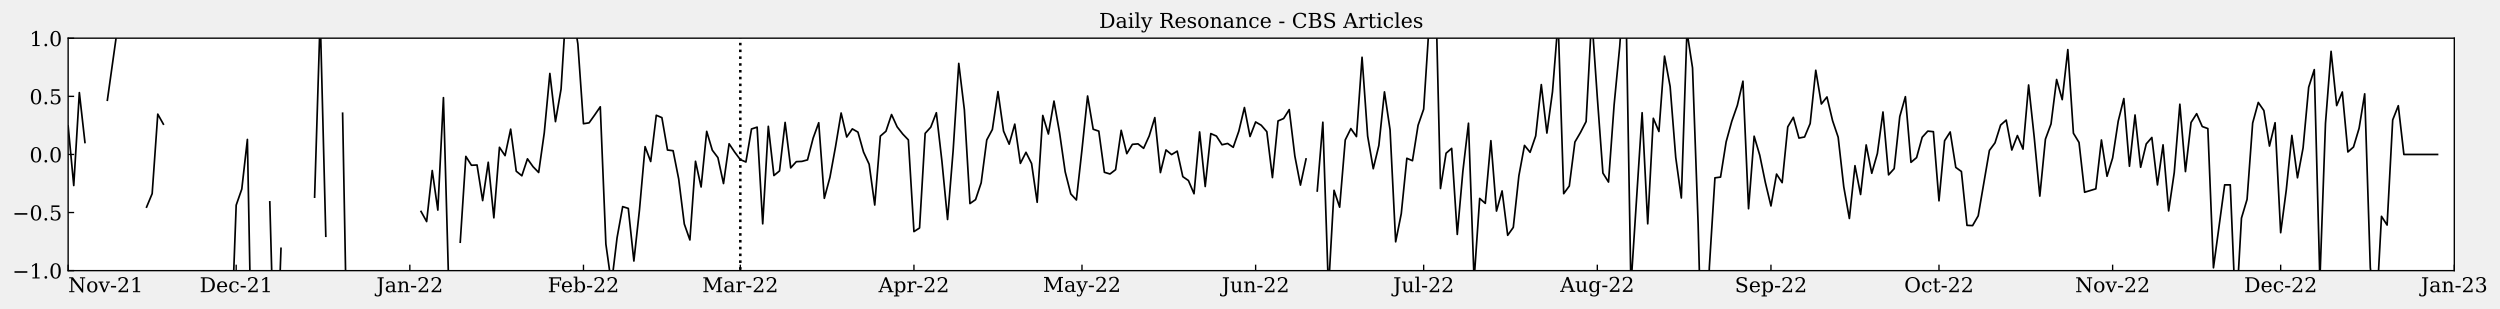
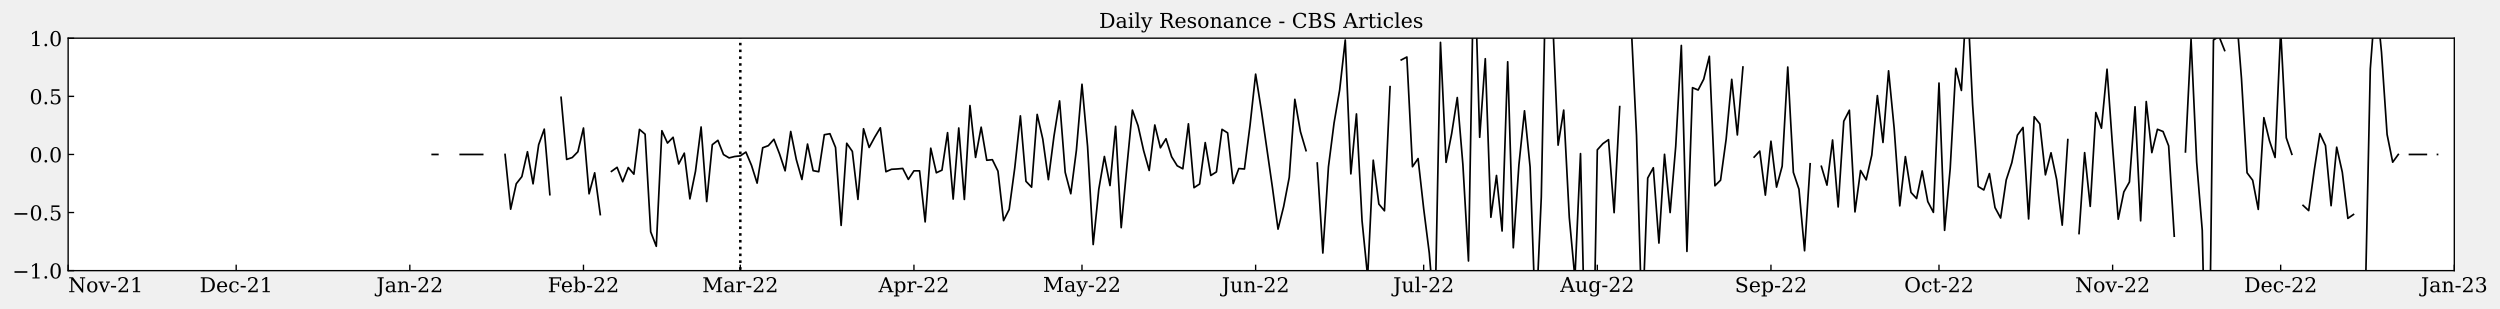
<svg xmlns="http://www.w3.org/2000/svg" xmlns:xlink="http://www.w3.org/1999/xlink" width="1461.55pt" height="180.532pt" viewBox="0 0 1461.55 180.532" version="1.1">
  <defs>
    <style type="text/css">*{stroke-linejoin: round; stroke-linecap: butt}</style>
  </defs>
  <g id="figure_1">
    <g id="patch_1">
      <path d="M 0 180.532  L 1461.55 180.532  L 1461.55 0  L 0 0  L 0 180.532  z " style="fill: none" />
    </g>
    <g id="axes_1">
      <g id="patch_2">
        <path d="M 39.839 158.218  L 1434.839 158.218  L 1434.839 22.318  L 39.839 22.318  z " style="fill: #ffffff" />
      </g>
      <g id="matplotlib.axis_1">
        <g id="xtick_1">
          <g id="line2d_1">
            <defs>
-               <path id="m655a1b068d" d="M 0 0  L 0 -3.5  " style="stroke: #000000; stroke-width: 0.8" />
+               <path id="m2e8cae5fed" d="M 0 0  L 0 -3.5  " style="stroke: #000000; stroke-width: 0.8" />
            </defs>
            <g>
-               <use xlink:href="#m655a1b068d" x="39.839" y="158.218" style="stroke: #000000; stroke-width: 0.8" />
+               <use xlink:href="#m2e8cae5fed" x="39.839" y="158.218" style="stroke: #000000; stroke-width: 0.8" />
            </g>
          </g>
          <g id="text_1">
            <g transform="translate(39.83937 170.8363)scale(0.12 -0.12)">
              <defs>
                <path id="DejaVuSerif-4e" d="M 313 0  L 313 331  L 941 331  L 941 4331  L 313 4331  L 313 4666  L 1509 4666  L 4306 984  L 4306 4331  L 3681 4331  L 3681 4666  L 5319 4666  L 5319 4331  L 4691 4331  L 4691 -91  L 4313 -91  L 1325 3841  L 1325 331  L 1953 331  L 1953 0  L 313 0  z " transform="scale(0.015625)" />
                <path id="DejaVuSerif-6f" d="M 1925 219  Q 2388 219 2623 584  Q 2859 950 2859 1663  Q 2859 2375 2623 2739  Q 2388 3103 1925 3103  Q 1463 3103 1227 2739  Q 991 2375 991 1663  Q 991 950 1228 584  Q 1466 219 1925 219  z M 1925 -91  Q 1200 -91 759 389  Q 319 869 319 1663  Q 319 2456 758 2934  Q 1197 3413 1925 3413  Q 2653 3413 3092 2934  Q 3531 2456 3531 1663  Q 3531 869 3092 389  Q 2653 -91 1925 -91  z " transform="scale(0.015625)" />
                <path id="DejaVuSerif-76" d="M 1581 0  L 359 2988  L -19 2988  L -19 3322  L 1509 3322  L 1509 2988  L 978 2988  L 1913 703  L 2847 2988  L 2350 2988  L 2350 3322  L 3597 3322  L 3597 2988  L 3225 2988  L 2003 0  L 1581 0  z " transform="scale(0.015625)" />
                <path id="DejaVuSerif-2d" d="M 281 1959  L 1881 1959  L 1881 1472  L 281 1472  L 281 1959  z " transform="scale(0.015625)" />
                <path id="DejaVuSerif-32" d="M 819 3553  L 469 3553  L 469 4384  Q 803 4563 1142 4656  Q 1481 4750 1806 4750  Q 2534 4750 2956 4397  Q 3378 4044 3378 3438  Q 3378 2753 2422 1800  Q 2347 1728 2309 1691  L 1131 513  L 3078 513  L 3078 1088  L 3444 1088  L 3444 0  L 434 0  L 434 341  L 1850 1753  Q 2319 2222 2519 2614  Q 2719 3006 2719 3438  Q 2719 3909 2473 4175  Q 2228 4441 1797 4441  Q 1350 4441 1106 4219  Q 863 3997 819 3553  z " transform="scale(0.015625)" />
                <path id="DejaVuSerif-31" d="M 909 0  L 909 331  L 1722 331  L 1722 4213  L 781 3603  L 781 4013  L 1919 4750  L 2350 4750  L 2350 331  L 3163 331  L 3163 0  L 909 0  z " transform="scale(0.015625)" />
              </defs>
              <use xlink:href="#DejaVuSerif-4e" />
              <use xlink:href="#DejaVuSerif-6f" x="87.5" />
              <use xlink:href="#DejaVuSerif-76" x="147.705" />
              <use xlink:href="#DejaVuSerif-2d" x="204.199" />
              <use xlink:href="#DejaVuSerif-32" x="237.988" />
              <use xlink:href="#DejaVuSerif-31" x="301.611" />
            </g>
          </g>
        </g>
        <g id="xtick_2">
          <g id="line2d_2">
            <g>
-               <use xlink:href="#m655a1b068d" x="138.079" y="158.218" style="stroke: #000000; stroke-width: 0.8" />
+               <use xlink:href="#m2e8cae5fed" x="138.079" y="158.218" style="stroke: #000000; stroke-width: 0.8" />
            </g>
          </g>
          <g id="text_2">
            <g transform="translate(116.6944 170.8363)scale(0.12 -0.12)">
              <defs>
                <path id="DejaVuSerif-44" d="M 1581 331  L 2163 331  Q 3072 331 3558 850  Q 4044 1369 4044 2338  Q 4044 3306 3559 3818  Q 3075 4331 2163 4331  L 1581 4331  L 1581 331  z M 353 0  L 353 331  L 947 331  L 947 4331  L 353 4331  L 353 4666  L 2209 4666  Q 3416 4666 4089 4050  Q 4763 3434 4763 2338  Q 4763 1238 4088 619  Q 3413 0 2209 0  L 353 0  z " transform="scale(0.015625)" />
                <path id="DejaVuSerif-65" d="M 3469 1600  L 991 1600  L 991 1575  Q 991 903 1244 561  Q 1497 219 1991 219  Q 2369 219 2611 417  Q 2853 616 2950 1006  L 3413 1006  Q 3275 459 2904 184  Q 2534 -91 1931 -91  Q 1203 -91 761 389  Q 319 869 319 1663  Q 319 2450 753 2931  Q 1188 3413 1894 3413  Q 2647 3413 3050 2948  Q 3453 2484 3469 1600  z M 2791 1931  Q 2772 2513 2545 2808  Q 2319 3103 1894 3103  Q 1497 3103 1269 2806  Q 1041 2509 991 1931  L 2791 1931  z " transform="scale(0.015625)" />
                <path id="DejaVuSerif-63" d="M 3291 997  Q 3169 466 2822 187  Q 2475 -91 1925 -91  Q 1200 -91 759 389  Q 319 869 319 1663  Q 319 2459 759 2936  Q 1200 3413 1925 3413  Q 2241 3413 2553 3339  Q 2866 3266 3181 3116  L 3181 2266  L 2847 2266  Q 2781 2703 2561 2903  Q 2341 3103 1931 3103  Q 1466 3103 1228 2742  Q 991 2381 991 1663  Q 991 944 1227 581  Q 1463 219 1931 219  Q 2303 219 2525 412  Q 2747 606 2828 997  L 3291 997  z " transform="scale(0.015625)" />
              </defs>
              <use xlink:href="#DejaVuSerif-44" />
              <use xlink:href="#DejaVuSerif-65" x="80.176" />
              <use xlink:href="#DejaVuSerif-63" x="139.355" />
              <use xlink:href="#DejaVuSerif-2d" x="195.361" />
              <use xlink:href="#DejaVuSerif-32" x="229.15" />
              <use xlink:href="#DejaVuSerif-31" x="292.773" />
            </g>
          </g>
        </g>
        <g id="xtick_3">
          <g id="line2d_3">
            <g>
-               <use xlink:href="#m655a1b068d" x="239.593" y="158.218" style="stroke: #000000; stroke-width: 0.8" />
+               <use xlink:href="#m2e8cae5fed" x="239.593" y="158.218" style="stroke: #000000; stroke-width: 0.8" />
            </g>
          </g>
          <g id="text_3">
            <g transform="translate(220.0826 170.8363)scale(0.12 -0.12)">
              <defs>
                <path id="DejaVuSerif-4a" d="M -538 -1119  L -538 -384  L -181 -384  Q -172 -694 -34 -845  Q 103 -997 378 -997  Q 750 -997 897 -762  Q 1044 -528 1044 153  L 1044 4331  L 319 4331  L 319 4666  L 2272 4666  L 2272 4331  L 1678 4331  L 1678 128  Q 1678 -644 1368 -987  Q 1059 -1331 372 -1331  Q 150 -1331 -79 -1278  Q -309 -1225 -538 -1119  z " transform="scale(0.015625)" />
                <path id="DejaVuSerif-61" d="M 2547 1044  L 2547 1747  L 1806 1747  Q 1378 1747 1168 1562  Q 959 1378 959 997  Q 959 650 1171 447  Q 1384 244 1747 244  Q 2106 244 2326 466  Q 2547 688 2547 1044  z M 3122 2075  L 3122 331  L 3634 331  L 3634 0  L 2547 0  L 2547 359  Q 2356 128 2106 18  Q 1856 -91 1522 -91  Q 969 -91 644 203  Q 319 497 319 997  Q 319 1513 691 1797  Q 1063 2081 1741 2081  L 2547 2081  L 2547 2309  Q 2547 2688 2317 2895  Q 2088 3103 1672 3103  Q 1328 3103 1125 2947  Q 922 2791 872 2484  L 575 2484  L 575 3156  Q 875 3284 1158 3348  Q 1441 3413 1709 3413  Q 2400 3413 2761 3070  Q 3122 2728 3122 2075  z " transform="scale(0.015625)" />
                <path id="DejaVuSerif-6e" d="M 263 0  L 263 331  L 781 331  L 781 2988  L 231 2988  L 231 3322  L 1356 3322  L 1356 2731  Q 1516 3069 1770 3241  Q 2025 3413 2363 3413  Q 2913 3413 3172 3097  Q 3431 2781 3431 2113  L 3431 331  L 3944 331  L 3944 0  L 2356 0  L 2356 331  L 2853 331  L 2853 1931  Q 2853 2541 2703 2767  Q 2553 2994 2175 2994  Q 1775 2994 1565 2701  Q 1356 2409 1356 1850  L 1356 331  L 1856 331  L 1856 0  L 263 0  z " transform="scale(0.015625)" />
              </defs>
              <use xlink:href="#DejaVuSerif-4a" />
              <use xlink:href="#DejaVuSerif-61" x="40.088" />
              <use xlink:href="#DejaVuSerif-6e" x="99.707" />
              <use xlink:href="#DejaVuSerif-2d" x="164.111" />
              <use xlink:href="#DejaVuSerif-32" x="197.9" />
              <use xlink:href="#DejaVuSerif-32" x="261.523" />
            </g>
          </g>
        </g>
        <g id="xtick_4">
          <g id="line2d_4">
            <g>
-               <use xlink:href="#m655a1b068d" x="341.107" y="158.218" style="stroke: #000000; stroke-width: 0.8" />
+               <use xlink:href="#m2e8cae5fed" x="341.107" y="158.218" style="stroke: #000000; stroke-width: 0.8" />
            </g>
          </g>
          <g id="text_4">
            <g transform="translate(320.2185 170.8363)scale(0.12 -0.12)">
              <defs>
                <path id="DejaVuSerif-46" d="M 353 0  L 353 331  L 947 331  L 947 4331  L 353 4331  L 353 4666  L 4172 4666  L 4172 3628  L 3788 3628  L 3788 4281  L 1581 4281  L 1581 2719  L 3175 2719  L 3175 3303  L 3559 3303  L 3559 1753  L 3175 1753  L 3175 2338  L 1581 2338  L 1581 331  L 2328 331  L 2328 0  L 353 0  z " transform="scale(0.015625)" />
                <path id="DejaVuSerif-62" d="M 738 331  L 738 4531  L 184 4531  L 184 4863  L 1313 4863  L 1313 2803  Q 1481 3116 1742 3264  Q 2003 3413 2388 3413  Q 3000 3413 3387 2928  Q 3775 2444 3775 1663  Q 3775 881 3387 395  Q 3000 -91 2388 -91  Q 2003 -91 1742 57  Q 1481 206 1313 519  L 1313 0  L 184 0  L 184 331  L 738 331  z M 1313 1497  Q 1313 897 1542 583  Q 1772 269 2209 269  Q 2650 269 2876 622  Q 3103 975 3103 1663  Q 3103 2353 2876 2703  Q 2650 3053 2209 3053  Q 1772 3053 1542 2737  Q 1313 2422 1313 1825  L 1313 1497  z " transform="scale(0.015625)" />
              </defs>
              <use xlink:href="#DejaVuSerif-46" />
              <use xlink:href="#DejaVuSerif-65" x="63.885" />
              <use xlink:href="#DejaVuSerif-62" x="123.064" />
              <use xlink:href="#DejaVuSerif-2d" x="187.078" />
              <use xlink:href="#DejaVuSerif-32" x="220.867" />
              <use xlink:href="#DejaVuSerif-32" x="284.49" />
            </g>
          </g>
        </g>
        <g id="xtick_5">
          <g id="line2d_5">
            <g>
-               <use xlink:href="#m655a1b068d" x="432.797" y="158.218" style="stroke: #000000; stroke-width: 0.8" />
+               <use xlink:href="#m2e8cae5fed" x="432.797" y="158.218" style="stroke: #000000; stroke-width: 0.8" />
            </g>
          </g>
          <g id="text_5">
            <g transform="translate(410.5456 170.8363)scale(0.12 -0.12)">
              <defs>
                <path id="DejaVuSerif-4d" d="M 353 0  L 353 331  L 947 331  L 947 4331  L 319 4331  L 319 4666  L 1678 4666  L 3316 1344  L 4953 4666  L 6228 4666  L 6228 4331  L 5606 4331  L 5606 331  L 6203 331  L 6203 0  L 4378 0  L 4378 331  L 4972 331  L 4972 3938  L 3372 684  L 2931 684  L 1331 3938  L 1331 331  L 1925 331  L 1925 0  L 353 0  z " transform="scale(0.015625)" />
                <path id="DejaVuSerif-72" d="M 3059 3328  L 3059 2497  L 2728 2497  Q 2713 2744 2591 2866  Q 2469 2988 2234 2988  Q 1809 2988 1582 2694  Q 1356 2400 1356 1850  L 1356 331  L 2022 331  L 2022 0  L 263 0  L 263 331  L 781 331  L 781 2994  L 231 2994  L 231 3322  L 1356 3322  L 1356 2731  Q 1525 3078 1790 3245  Q 2056 3413 2438 3413  Q 2578 3413 2733 3391  Q 2888 3369 3059 3328  z " transform="scale(0.015625)" />
              </defs>
              <use xlink:href="#DejaVuSerif-4d" />
              <use xlink:href="#DejaVuSerif-61" x="102.393" />
              <use xlink:href="#DejaVuSerif-72" x="162.012" />
              <use xlink:href="#DejaVuSerif-2d" x="209.814" />
              <use xlink:href="#DejaVuSerif-32" x="243.604" />
              <use xlink:href="#DejaVuSerif-32" x="307.227" />
            </g>
          </g>
        </g>
        <g id="xtick_6">
          <g id="line2d_6">
            <g>
-               <use xlink:href="#m655a1b068d" x="534.311" y="158.218" style="stroke: #000000; stroke-width: 0.8" />
+               <use xlink:href="#m2e8cae5fed" x="534.311" y="158.218" style="stroke: #000000; stroke-width: 0.8" />
            </g>
          </g>
          <g id="text_6">
            <g transform="translate(513.6065 170.8363)scale(0.12 -0.12)">
              <defs>
                <path id="DejaVuSerif-41" d="M 1281 1691  L 2994 1691  L 2138 3909  L 1281 1691  z M -38 0  L -38 331  L 372 331  L 2034 4666  L 2559 4666  L 4225 331  L 4684 331  L 4684 0  L 2988 0  L 2988 331  L 3506 331  L 3116 1356  L 1153 1356  L 763 331  L 1275 331  L 1275 0  L -38 0  z " transform="scale(0.015625)" />
                <path id="DejaVuSerif-70" d="M 1313 1825  L 1313 1497  Q 1313 897 1542 583  Q 1772 269 2209 269  Q 2650 269 2876 622  Q 3103 975 3103 1663  Q 3103 2353 2876 2703  Q 2650 3053 2209 3053  Q 1772 3053 1542 2737  Q 1313 2422 1313 1825  z M 738 2988  L 184 2988  L 184 3322  L 1313 3322  L 1313 2803  Q 1481 3116 1742 3264  Q 2003 3413 2388 3413  Q 3000 3413 3387 2928  Q 3775 2444 3775 1663  Q 3775 881 3387 395  Q 3000 -91 2388 -91  Q 2003 -91 1742 57  Q 1481 206 1313 519  L 1313 -997  L 1856 -997  L 1856 -1331  L 184 -1331  L 184 -997  L 738 -997  L 738 2988  z " transform="scale(0.015625)" />
              </defs>
              <use xlink:href="#DejaVuSerif-41" />
              <use xlink:href="#DejaVuSerif-70" x="72.217" />
              <use xlink:href="#DejaVuSerif-72" x="136.23" />
              <use xlink:href="#DejaVuSerif-2d" x="184.033" />
              <use xlink:href="#DejaVuSerif-32" x="217.822" />
              <use xlink:href="#DejaVuSerif-32" x="281.445" />
            </g>
          </g>
        </g>
        <g id="xtick_7">
          <g id="line2d_7">
            <g>
-               <use xlink:href="#m655a1b068d" x="632.551" y="158.218" style="stroke: #000000; stroke-width: 0.8" />
+               <use xlink:href="#m2e8cae5fed" x="632.551" y="158.218" style="stroke: #000000; stroke-width: 0.8" />
            </g>
          </g>
          <g id="text_7">
            <g transform="translate(609.7769 170.6656)scale(0.12 -0.12)">
              <defs>
                <path id="DejaVuSerif-79" d="M 1381 -609  L 1600 -56  L 359 2988  L -19 2988  L -19 3322  L 1509 3322  L 1509 2988  L 978 2988  L 1913 703  L 2847 2988  L 2350 2988  L 2350 3322  L 3597 3322  L 3597 2988  L 3225 2988  L 1703 -750  Q 1547 -1138 1356 -1280  Q 1166 -1422 819 -1422  Q 672 -1422 517 -1397  Q 363 -1372 206 -1325  L 206 -691  L 500 -691  Q 519 -903 608 -995  Q 697 -1088 884 -1088  Q 1056 -1088 1161 -992  Q 1266 -897 1381 -609  z " transform="scale(0.015625)" />
              </defs>
              <use xlink:href="#DejaVuSerif-4d" />
              <use xlink:href="#DejaVuSerif-61" x="102.393" />
              <use xlink:href="#DejaVuSerif-79" x="162.012" />
              <use xlink:href="#DejaVuSerif-2d" x="218.506" />
              <use xlink:href="#DejaVuSerif-32" x="252.295" />
              <use xlink:href="#DejaVuSerif-32" x="315.918" />
            </g>
          </g>
        </g>
        <g id="xtick_8">
          <g id="line2d_8">
            <g>
-               <use xlink:href="#m655a1b068d" x="734.065" y="158.218" style="stroke: #000000; stroke-width: 0.8" />
+               <use xlink:href="#m2e8cae5fed" x="734.065" y="158.218" style="stroke: #000000; stroke-width: 0.8" />
            </g>
          </g>
          <g id="text_8">
            <g transform="translate(714.2675 170.8363)scale(0.12 -0.12)">
              <defs>
                <path id="DejaVuSerif-75" d="M 2266 3322  L 3341 3322  L 3341 331  L 3884 331  L 3884 0  L 2766 0  L 2766 588  Q 2606 256 2353 82  Q 2100 -91 1766 -91  Q 1213 -91 952 223  Q 691 538 691 1209  L 691 2988  L 172 2988  L 172 3322  L 1269 3322  L 1269 1388  Q 1269 781 1417 556  Q 1566 331 1947 331  Q 2347 331 2556 625  Q 2766 919 2766 1478  L 2766 2988  L 2266 2988  L 2266 3322  z " transform="scale(0.015625)" />
              </defs>
              <use xlink:href="#DejaVuSerif-4a" />
              <use xlink:href="#DejaVuSerif-75" x="40.088" />
              <use xlink:href="#DejaVuSerif-6e" x="104.492" />
              <use xlink:href="#DejaVuSerif-2d" x="168.896" />
              <use xlink:href="#DejaVuSerif-32" x="202.686" />
              <use xlink:href="#DejaVuSerif-32" x="266.309" />
            </g>
          </g>
        </g>
        <g id="xtick_9">
          <g id="line2d_9">
            <g>
-               <use xlink:href="#m655a1b068d" x="832.304" y="158.218" style="stroke: #000000; stroke-width: 0.8" />
+               <use xlink:href="#m2e8cae5fed" x="832.304" y="158.218" style="stroke: #000000; stroke-width: 0.8" />
            </g>
          </g>
          <g id="text_9">
            <g transform="translate(814.4523 170.8363)scale(0.12 -0.12)">
              <defs>
                <path id="DejaVuSerif-6c" d="M 1313 331  L 1856 331  L 1856 0  L 184 0  L 184 331  L 738 331  L 738 4531  L 184 4531  L 184 4863  L 1313 4863  L 1313 331  z " transform="scale(0.015625)" />
              </defs>
              <use xlink:href="#DejaVuSerif-4a" />
              <use xlink:href="#DejaVuSerif-75" x="40.088" />
              <use xlink:href="#DejaVuSerif-6c" x="104.492" />
              <use xlink:href="#DejaVuSerif-2d" x="136.475" />
              <use xlink:href="#DejaVuSerif-32" x="170.264" />
              <use xlink:href="#DejaVuSerif-32" x="233.887" />
            </g>
          </g>
        </g>
        <g id="xtick_10">
          <g id="line2d_10">
            <g>
-               <use xlink:href="#m655a1b068d" x="933.818" y="158.218" style="stroke: #000000; stroke-width: 0.8" />
+               <use xlink:href="#m2e8cae5fed" x="933.818" y="158.218" style="stroke: #000000; stroke-width: 0.8" />
            </g>
          </g>
          <g id="text_10">
            <g transform="translate(912.117 170.6656)scale(0.12 -0.12)">
              <defs>
                <path id="DejaVuSerif-67" d="M 3359 2988  L 3359 72  Q 3359 -644 2965 -1033  Q 2572 -1422 1844 -1422  Q 1516 -1422 1216 -1362  Q 916 -1303 641 -1184  L 641 -488  L 941 -488  Q 997 -813 1206 -963  Q 1416 -1113 1806 -1113  Q 2313 -1113 2548 -827  Q 2784 -541 2784 72  L 2784 519  Q 2616 206 2355 57  Q 2094 -91 1709 -91  Q 1097 -91 708 395  Q 319 881 319 1663  Q 319 2444 706 2928  Q 1094 3413 1709 3413  Q 2094 3413 2355 3264  Q 2616 3116 2784 2803  L 2784 3322  L 3909 3322  L 3909 2988  L 3359 2988  z M 2784 1825  Q 2784 2422 2554 2737  Q 2325 3053 1888 3053  Q 1444 3053 1217 2703  Q 991 2353 991 1663  Q 991 975 1217 622  Q 1444 269 1888 269  Q 2325 269 2554 583  Q 2784 897 2784 1497  L 2784 1825  z " transform="scale(0.015625)" />
              </defs>
              <use xlink:href="#DejaVuSerif-41" />
              <use xlink:href="#DejaVuSerif-75" x="72.217" />
              <use xlink:href="#DejaVuSerif-67" x="136.621" />
              <use xlink:href="#DejaVuSerif-2d" x="200.635" />
              <use xlink:href="#DejaVuSerif-32" x="234.424" />
              <use xlink:href="#DejaVuSerif-32" x="298.047" />
            </g>
          </g>
        </g>
        <g id="xtick_11">
          <g id="line2d_11">
            <g>
-               <use xlink:href="#m655a1b068d" x="1035.332" y="158.218" style="stroke: #000000; stroke-width: 0.8" />
+               <use xlink:href="#m2e8cae5fed" x="1035.332" y="158.218" style="stroke: #000000; stroke-width: 0.8" />
            </g>
          </g>
          <g id="text_11">
            <g transform="translate(1014.167 170.8363)scale(0.12 -0.12)">
              <defs>
                <path id="DejaVuSerif-53" d="M 594 225  L 594 1288  L 953 1284  Q 969 753 1261 498  Q 1553 244 2150 244  Q 2706 244 2998 464  Q 3291 684 3291 1106  Q 3291 1444 3114 1625  Q 2938 1806 2369 1978  L 1753 2163  Q 1084 2366 811 2669  Q 538 2972 538 3500  Q 538 4094 959 4422  Q 1381 4750 2144 4750  Q 2469 4750 2856 4679  Q 3244 4609 3681 4475  L 3681 3481  L 3328 3481  Q 3275 3975 2998 4195  Q 2722 4416 2156 4416  Q 1663 4416 1405 4214  Q 1147 4013 1147 3628  Q 1147 3294 1340 3103  Q 1534 2913 2163 2725  L 2741 2553  Q 3375 2363 3645 2067  Q 3916 1772 3916 1275  Q 3916 597 3481 253  Q 3047 -91 2188 -91  Q 1803 -91 1404 -12  Q 1006 66 594 225  z " transform="scale(0.015625)" />
              </defs>
              <use xlink:href="#DejaVuSerif-53" />
              <use xlink:href="#DejaVuSerif-65" x="68.506" />
              <use xlink:href="#DejaVuSerif-70" x="127.686" />
              <use xlink:href="#DejaVuSerif-2d" x="191.699" />
              <use xlink:href="#DejaVuSerif-32" x="225.488" />
              <use xlink:href="#DejaVuSerif-32" x="289.111" />
            </g>
          </g>
        </g>
        <g id="xtick_12">
          <g id="line2d_12">
            <g>
-               <use xlink:href="#m655a1b068d" x="1133.572" y="158.218" style="stroke: #000000; stroke-width: 0.8" />
+               <use xlink:href="#m2e8cae5fed" x="1133.572" y="158.218" style="stroke: #000000; stroke-width: 0.8" />
            </g>
          </g>
          <g id="text_12">
            <g transform="translate(1113.219 170.8363)scale(0.12 -0.12)">
              <defs>
                <path id="DejaVuSerif-4f" d="M 2625 244  Q 3391 244 3781 770  Q 4172 1297 4172 2328  Q 4172 3363 3781 3889  Q 3391 4416 2625 4416  Q 1856 4416 1465 3889  Q 1075 3363 1075 2328  Q 1075 1297 1465 770  Q 1856 244 2625 244  z M 2625 -91  Q 2150 -91 1751 65  Q 1353 222 1050 525  Q 700 875 529 1319  Q 359 1763 359 2328  Q 359 2894 529 3339  Q 700 3784 1050 4134  Q 1356 4441 1750 4595  Q 2144 4750 2625 4750  Q 3641 4750 4266 4084  Q 4891 3419 4891 2328  Q 4891 1769 4719 1320  Q 4547 872 4197 525  Q 3891 219 3497 64  Q 3103 -91 2625 -91  z " transform="scale(0.015625)" />
                <path id="DejaVuSerif-74" d="M 691 2988  L 184 2988  L 184 3322  L 691 3322  L 691 4353  L 1269 4353  L 1269 3322  L 2350 3322  L 2350 2988  L 1269 2988  L 1269 878  Q 1269 456 1350 337  Q 1431 219 1650 219  Q 1875 219 1978 351  Q 2081 484 2088 781  L 2522 781  Q 2497 328 2275 118  Q 2053 -91 1600 -91  Q 1103 -91 897 129  Q 691 350 691 878  L 691 2988  z " transform="scale(0.015625)" />
              </defs>
              <use xlink:href="#DejaVuSerif-4f" />
              <use xlink:href="#DejaVuSerif-63" x="81.982" />
              <use xlink:href="#DejaVuSerif-74" x="137.988" />
              <use xlink:href="#DejaVuSerif-2d" x="178.174" />
              <use xlink:href="#DejaVuSerif-32" x="211.963" />
              <use xlink:href="#DejaVuSerif-32" x="275.586" />
            </g>
          </g>
        </g>
        <g id="xtick_13">
          <g id="line2d_13">
            <g>
-               <use xlink:href="#m655a1b068d" x="1235.086" y="158.218" style="stroke: #000000; stroke-width: 0.8" />
+               <use xlink:href="#m2e8cae5fed" x="1235.086" y="158.218" style="stroke: #000000; stroke-width: 0.8" />
            </g>
          </g>
          <g id="text_13">
            <g transform="translate(1213.171 170.8363)scale(0.12 -0.12)">
              <use xlink:href="#DejaVuSerif-4e" />
              <use xlink:href="#DejaVuSerif-6f" x="87.5" />
              <use xlink:href="#DejaVuSerif-76" x="147.705" />
              <use xlink:href="#DejaVuSerif-2d" x="204.199" />
              <use xlink:href="#DejaVuSerif-32" x="237.988" />
              <use xlink:href="#DejaVuSerif-32" x="301.611" />
            </g>
          </g>
        </g>
        <g id="xtick_14">
          <g id="line2d_14">
            <g>
-               <use xlink:href="#m655a1b068d" x="1333.325" y="158.218" style="stroke: #000000; stroke-width: 0.8" />
+               <use xlink:href="#m2e8cae5fed" x="1333.325" y="158.218" style="stroke: #000000; stroke-width: 0.8" />
            </g>
          </g>
          <g id="text_14">
            <g transform="translate(1311.941 170.8363)scale(0.12 -0.12)">
              <use xlink:href="#DejaVuSerif-44" />
              <use xlink:href="#DejaVuSerif-65" x="80.176" />
              <use xlink:href="#DejaVuSerif-63" x="139.355" />
              <use xlink:href="#DejaVuSerif-2d" x="195.361" />
              <use xlink:href="#DejaVuSerif-32" x="229.15" />
              <use xlink:href="#DejaVuSerif-32" x="292.773" />
            </g>
          </g>
        </g>
        <g id="xtick_15">
          <g id="line2d_15">
            <g>
-               <use xlink:href="#m655a1b068d" x="1434.839" y="158.218" style="stroke: #000000; stroke-width: 0.8" />
+               <use xlink:href="#m2e8cae5fed" x="1434.839" y="158.218" style="stroke: #000000; stroke-width: 0.8" />
            </g>
          </g>
          <g id="text_15">
            <g transform="translate(1415.329 170.8363)scale(0.12 -0.12)">
              <defs>
                <path id="DejaVuSerif-33" d="M 622 4469  Q 988 4606 1323 4678  Q 1659 4750 1953 4750  Q 2638 4750 3022 4454  Q 3406 4159 3406 3634  Q 3406 3213 3140 2930  Q 2875 2647 2388 2547  Q 2963 2466 3280 2130  Q 3597 1794 3597 1259  Q 3597 606 3158 257  Q 2719 -91 1894 -91  Q 1528 -91 1179 -12  Q 831 66 488 225  L 488 1131  L 838 1131  Q 869 681 1141 450  Q 1413 219 1906 219  Q 2384 219 2661 495  Q 2938 772 2938 1253  Q 2938 1803 2653 2086  Q 2369 2369 1819 2369  L 1522 2369  L 1522 2688  L 1678 2688  Q 2225 2688 2498 2914  Q 2772 3141 2772 3597  Q 2772 4006 2547 4223  Q 2322 4441 1900 4441  Q 1478 4441 1245 4241  Q 1013 4041 972 3647  L 622 3647  L 622 4469  z " transform="scale(0.015625)" />
              </defs>
              <use xlink:href="#DejaVuSerif-4a" />
              <use xlink:href="#DejaVuSerif-61" x="40.088" />
              <use xlink:href="#DejaVuSerif-6e" x="99.707" />
              <use xlink:href="#DejaVuSerif-2d" x="164.111" />
              <use xlink:href="#DejaVuSerif-32" x="197.9" />
              <use xlink:href="#DejaVuSerif-33" x="261.523" />
            </g>
          </g>
        </g>
      </g>
      <g id="matplotlib.axis_2">
        <g id="ytick_1">
          <g id="line2d_16">
            <defs>
-               <path id="m14b82ed6dd" d="M 0 0  L 3.5 0  " style="stroke: #000000; stroke-width: 0.8" />
+               <path id="ma0afbc51b0" d="M 0 0  L 3.5 0  " style="stroke: #000000; stroke-width: 0.8" />
            </defs>
            <g>
-               <use xlink:href="#m14b82ed6dd" x="39.839" y="158.218" style="stroke: #000000; stroke-width: 0.8" />
+               <use xlink:href="#ma0afbc51b0" x="39.839" y="158.218" style="stroke: #000000; stroke-width: 0.8" />
            </g>
          </g>
          <g id="text_16">
            <g transform="translate(7.2 162.7772)scale(0.12 -0.12)">
              <defs>
                <path id="DejaVuSerif-2212" d="M 678 2259  L 4684 2259  L 4684 1753  L 678 1753  L 678 2259  z " transform="scale(0.015625)" />
                <path id="DejaVuSerif-2e" d="M 603 325  Q 603 500 722 622  Q 841 744 1019 744  Q 1191 744 1312 622  Q 1434 500 1434 325  Q 1434 153 1312 31  Q 1191 -91 1019 -91  Q 841 -91 722 29  Q 603 150 603 325  z " transform="scale(0.015625)" />
                <path id="DejaVuSerif-30" d="M 2034 219  Q 2513 219 2750 744  Q 2988 1269 2988 2328  Q 2988 3391 2750 3916  Q 2513 4441 2034 4441  Q 1556 4441 1318 3916  Q 1081 3391 1081 2328  Q 1081 1269 1318 744  Q 1556 219 2034 219  z M 2034 -91  Q 1275 -91 848 546  Q 422 1184 422 2328  Q 422 3475 848 4112  Q 1275 4750 2034 4750  Q 2797 4750 3222 4112  Q 3647 3475 3647 2328  Q 3647 1184 3222 546  Q 2797 -91 2034 -91  z " transform="scale(0.015625)" />
              </defs>
              <use xlink:href="#DejaVuSerif-2212" />
              <use xlink:href="#DejaVuSerif-31" x="83.789" />
              <use xlink:href="#DejaVuSerif-2e" x="147.412" />
              <use xlink:href="#DejaVuSerif-30" x="179.199" />
            </g>
          </g>
        </g>
        <g id="ytick_2">
          <g id="line2d_17">
            <g>
-               <use xlink:href="#m14b82ed6dd" x="39.839" y="124.26" style="stroke: #000000; stroke-width: 0.8" />
+               <use xlink:href="#ma0afbc51b0" x="39.839" y="124.26" style="stroke: #000000; stroke-width: 0.8" />
            </g>
          </g>
          <g id="text_17">
            <g transform="translate(7.2 128.8192)scale(0.12 -0.12)">
              <defs>
                <path id="DejaVuSerif-35" d="M 3219 4666  L 3219 4153  L 1081 4153  L 1081 2816  Q 1244 2928 1461 2984  Q 1678 3041 1947 3041  Q 2703 3041 3140 2622  Q 3578 2203 3578 1478  Q 3578 738 3136 323  Q 2694 -91 1894 -91  Q 1572 -91 1234 -12  Q 897 66 544 225  L 544 1131  L 897 1131  Q 925 688 1179 453  Q 1434 219 1894 219  Q 2388 219 2653 544  Q 2919 869 2919 1478  Q 2919 2084 2655 2407  Q 2391 2731 1894 2731  Q 1613 2731 1398 2631  Q 1184 2531 1019 2322  L 750 2322  L 750 4666  L 3219 4666  z " transform="scale(0.015625)" />
              </defs>
              <use xlink:href="#DejaVuSerif-2212" />
              <use xlink:href="#DejaVuSerif-30" x="83.789" />
              <use xlink:href="#DejaVuSerif-2e" x="147.412" />
              <use xlink:href="#DejaVuSerif-35" x="179.199" />
            </g>
          </g>
        </g>
        <g id="ytick_3">
          <g id="line2d_18">
            <g>
-               <use xlink:href="#m14b82ed6dd" x="39.839" y="90.302" style="stroke: #000000; stroke-width: 0.8" />
+               <use xlink:href="#ma0afbc51b0" x="39.839" y="90.302" style="stroke: #000000; stroke-width: 0.8" />
            </g>
          </g>
          <g id="text_18">
            <g transform="translate(17.25562 94.86115)scale(0.12 -0.12)">
              <use xlink:href="#DejaVuSerif-30" />
              <use xlink:href="#DejaVuSerif-2e" x="63.623" />
              <use xlink:href="#DejaVuSerif-30" x="95.41" />
            </g>
          </g>
        </g>
        <g id="ytick_4">
          <g id="line2d_19">
            <g>
-               <use xlink:href="#m14b82ed6dd" x="39.839" y="56.344" style="stroke: #000000; stroke-width: 0.8" />
+               <use xlink:href="#ma0afbc51b0" x="39.839" y="56.344" style="stroke: #000000; stroke-width: 0.8" />
            </g>
          </g>
          <g id="text_19">
            <g transform="translate(17.25562 60.90313)scale(0.12 -0.12)">
              <use xlink:href="#DejaVuSerif-30" />
              <use xlink:href="#DejaVuSerif-2e" x="63.623" />
              <use xlink:href="#DejaVuSerif-35" x="95.41" />
            </g>
          </g>
        </g>
        <g id="ytick_5">
          <g id="line2d_20">
            <g>
-               <use xlink:href="#m14b82ed6dd" x="39.839" y="22.386" style="stroke: #000000; stroke-width: 0.8" />
+               <use xlink:href="#ma0afbc51b0" x="39.839" y="22.386" style="stroke: #000000; stroke-width: 0.8" />
            </g>
          </g>
          <g id="text_20">
            <g transform="translate(17.25562 26.9451)scale(0.12 -0.12)">
              <use xlink:href="#DejaVuSerif-31" />
              <use xlink:href="#DejaVuSerif-2e" x="63.623" />
              <use xlink:href="#DejaVuSerif-30" x="95.41" />
            </g>
          </g>
        </g>
      </g>
      <g id="line2d_21">
-         <path d="M 39.839 73.643  L 43.114 108.444  L 46.389 54.154  L 49.663 83.295  M 62.762 58.587  L 69.311 11.881  M 85.684 121.083  L 88.959 113.207  L 92.234 66.735  L 95.508 72.574  M 135.786 181.532  L 138.079 119.929  L 141.353 110.542  L 144.628 81.533  L 146.532 181.532  M 157.727 118.028  L 159.477 181.532  M 162.977 181.532  L 164.276 145.186  M 183.924 115.243  L 187.199 9.484  L 190.473 138.091  M 200.297 66.198  L 202.449 181.532  M 233.942 181.532  L 236.318 158.648  M 246.142 123.619  L 249.417 129.522  L 252.691 99.718  L 255.966 122.806  L 259.241 57.098  L 262.515 173.564  M 269.065 141.579  L 272.339 91.437  L 275.614 96.607  L 278.889 96.468  L 282.163 117.259  L 285.438 94.869  L 288.713 127.325  L 291.987 86.126  L 295.262 90.973  L 298.537 75.528  L 301.811 100.099  L 305.086 102.758  L 308.361 92.865  L 311.635 97.459  L 314.91 100.828  L 318.184 77.713  L 321.459 42.956  L 324.734 71.095  L 328.008 52.074  L 331.279 -1  M 331.322 -1  L 334.558 4.747  L 337.832 25.726  L 341.107 72.324  L 344.382 71.812  L 347.656 67.23  L 350.931 62.438  L 354.206 142.688  L 357.48 166.096  L 360.755 138.948  L 364.03 120.8  L 367.304 121.835  L 370.579 152.582  L 373.853 122.646  L 377.128 85.757  L 380.403 94.409  L 383.677 67.39  L 386.952 68.777  L 390.227 87.701  L 393.501 88.106  L 396.776 104.643  L 400.051 130.948  L 403.325 140.265  L 406.6 94.301  L 409.875 109.292  L 413.149 76.806  L 416.424 87.8  L 419.699 92.149  L 422.973 107.295  L 426.248 84.06  L 429.522 88.949  L 432.797 93.31  L 436.072 94.7  L 439.346 75.404  L 442.621 74.336  L 445.896 130.835  L 449.17 73.866  L 452.445 102.618  L 455.72 99.927  L 458.994 71.592  L 462.269 98.141  L 465.544 94.504  L 468.818 94.349  L 472.093 93.464  L 475.368 80.772  L 478.642 71.761  L 481.917 115.922  L 485.191 103.695  L 488.466 85.749  L 491.741 66.088  L 495.015 80.088  L 498.29 75.357  L 501.565 77.241  L 504.839 88.906  L 508.114 96.006  L 511.389 119.838  L 514.663 79.57  L 517.938 76.735  L 521.213 66.964  L 524.487 74.158  L 527.762 78.355  L 531.037 81.776  L 534.311 135.39  L 537.586 133.294  L 540.861 77.969  L 544.135 74.362  L 547.41 65.909  L 550.684 94.442  L 553.959 128.305  L 557.234 87.864  L 560.508 37.084  L 563.783 64.16  L 567.058 118.99  L 570.332 116.714  L 573.607 106.894  L 576.882 81.81  L 580.156 75.694  L 583.431 53.538  L 586.706 76.664  L 589.98 84.281  L 593.255 72.586  L 596.53 95.505  L 599.804 89.05  L 603.079 95.599  L 606.353 118.245  L 609.628 67.506  L 612.903 78.334  L 616.177 59.121  L 619.452 77.653  L 622.727 100.458  L 626.001 113.366  L 629.276 116.905  L 632.551 87.435  L 635.825 56.144  L 639.1 75.556  L 642.375 76.67  L 645.649 100.724  L 648.924 101.713  L 652.199 99.189  L 655.473 76.209  L 658.748 89.823  L 662.022 84.38  L 665.297 84.106  L 668.572 86.698  L 671.846 79.485  L 675.121 68.762  L 678.396 100.905  L 681.67 87.661  L 684.945 90.372  L 688.22 88.366  L 691.494 103.275  L 694.769 105.545  L 698.044 113.249  L 701.318 77.157  L 704.593 109.019  L 707.868 78.106  L 711.142 79.553  L 714.417 84.625  L 717.691 83.877  L 720.966 86.103  L 724.241 76.682  L 727.515 62.876  L 730.79 79.788  L 734.065 71.316  L 737.339 73.217  L 740.614 76.994  L 743.889 103.81  L 747.163 70.711  L 750.438 69.29  L 753.713 64.077  L 756.987 91.215  L 760.262 108.205  L 763.537 92.935  M 770.086 111.651  L 773.361 71.477  L 776.635 169.425  L 779.91 111.28  L 783.184 121.102  L 786.459 81.818  L 789.734 75.176  L 793.008 79.849  L 796.283 33.493  L 799.558 79.577  L 802.832 98.618  L 806.107 85.029  L 809.382 53.734  L 812.656 75.883  L 815.931 141.358  L 819.206 124.929  L 822.48 92.536  L 825.755 93.951  L 829.03 73.263  L 832.304 63.811  L 835.579 13.229  L 836.796 -1  M 839.436 -1  L 842.128 110.193  L 845.403 89.57  L 848.677 86.746  L 851.952 137.019  L 855.227 100.099  L 858.501 72.057  L 861.776 163.87  L 865.051 115.998  L 868.325 118.879  L 871.6 82.264  L 874.875 123.385  L 878.149 111.627  L 881.424 137.558  L 884.699 132.93  L 887.973 102.722  L 891.248 85.008  L 894.522 89.033  L 897.797 79.478  L 901.072 49.465  L 904.346 77.771  L 907.621 53.629  L 910.896 12.229  L 914.17 113.221  L 917.445 108.733  L 920.72 83.038  L 923.994 77.412  L 927.269 71.055  L 930.544 9.51  L 933.818 56.902  L 937.093 101.171  L 940.368 106.424  L 943.642 61.32  L 946.917 27.196  L 948.932 -1  M 950.502 -1  L 953.466 167.397  L 960.015 65.914  L 963.29 130.827  L 966.565 69.171  L 969.839 76.859  L 973.114 32.836  L 976.389 50.556  L 979.663 92.01  L 982.938 115.722  L 986.213 18.285  L 989.487 39.691  L 992.762 131.04  L 994.081 181.532  M 998.485 181.532  L 999.311 156.257  L 1002.586 103.971  L 1005.861 103.53  L 1009.135 82.936  L 1012.41 70.983  L 1015.684 61.594  L 1018.959 47.483  L 1022.234 122.009  L 1025.508 79.642  L 1028.783 90.737  L 1032.058 106.678  L 1035.332 120.391  L 1038.607 101.779  L 1041.882 106.783  L 1045.156 74.175  L 1048.431 68.606  L 1051.706 80.715  L 1054.98 80.085  L 1058.255 72.229  L 1061.53 41.096  L 1064.804 60.788  L 1068.079 56.683  L 1071.353 70.53  L 1074.628 80.21  L 1077.903 109.223  L 1081.177 127.706  L 1084.452 96.877  L 1087.727 113.694  L 1091.001 84.749  L 1094.276 101.282  L 1097.551 89.715  L 1100.825 65.494  L 1104.1 102.228  L 1107.375 98.578  L 1110.649 68.132  L 1113.924 56.523  L 1117.199 94.894  L 1120.473 92.141  L 1123.748 80.254  L 1127.022 76.647  L 1130.297 76.988  L 1133.572 117.383  L 1136.846 82.285  L 1140.121 77.155  L 1143.396 97.873  L 1146.67 100.257  L 1149.945 131.747  L 1153.22 131.888  L 1156.494 126.168  L 1163.044 87.953  L 1166.318 83.501  L 1169.593 73.12  L 1172.868 70.217  L 1176.142 87.692  L 1179.417 79.251  L 1182.691 87.182  L 1185.966 49.699  L 1189.241 80.179  L 1192.515 114.62  L 1195.79 81.363  L 1199.065 72.47  L 1202.339 46.49  L 1205.614 58.233  L 1208.889 29.02  L 1212.163 77.886  L 1215.438 83.3  L 1218.713 112.381  L 1225.262 110.399  L 1228.537 81.849  L 1231.811 103.048  L 1235.086 92.353  L 1238.361 70.798  L 1241.635 57.628  L 1244.91 97.174  L 1248.184 67.244  L 1251.459 97.775  L 1254.734 84.143  L 1258.008 80.373  L 1261.283 108.091  L 1264.558 84.694  L 1267.832 123.285  L 1271.107 100.873  L 1274.382 60.951  L 1277.656 100.3  L 1280.931 71.609  L 1284.206 66.462  L 1287.48 73.963  L 1290.755 75.167  L 1294.03 156.532  L 1300.579 108.079  L 1303.853 108.062  L 1306.96 181.532  M 1307.353 181.532  L 1310.403 127.509  L 1313.677 116.571  L 1316.952 71.912  L 1320.227 59.904  L 1323.501 64.638  L 1326.776 85.369  L 1330.051 71.756  L 1333.325 136.024  L 1336.6 111.092  L 1339.875 79.193  L 1343.149 103.922  L 1346.424 86.488  L 1349.699 51.002  L 1352.973 40.725  L 1356.248 163.9  L 1359.522 72.089  L 1362.797 30.034  L 1366.072 61.726  L 1369.346 53.791  L 1372.621 88.831  L 1375.896 85.958  L 1379.17 75.005  L 1382.445 54.88  L 1385.72 156.351  L 1388.427 181.532  M 1389.281 181.532  L 1392.269 126.474  L 1395.544 131.555  L 1398.818 70.112  L 1402.093 61.801  L 1405.368 90.302  L 1425.015 90.302  L 1425.015 90.302  " clip-path="url(#p9cfad28d48)" style="fill: none; stroke: #000000; stroke-linecap: square" />
+         <path d="M 252.691 90.302  L 255.966 90.302  M 269.065 90.302  L 282.163 90.302  M 295.262 90.302  L 298.537 122.278  L 301.811 107.433  L 305.086 103.257  L 308.361 88.718  L 311.635 107.45  L 314.91 84.605  L 318.184 75.507  L 321.459 113.803  M 328.008 56.907  L 331.283 93.199  L 334.558 92.092  L 337.832 88.726  L 341.107 74.861  L 344.382 113.283  L 347.656 101.054  L 350.931 125.453  M 357.48 100.184  L 360.755 97.827  L 364.03 106.241  L 367.304 97.953  L 370.579 101.806  L 373.853 75.653  L 377.128 78.453  L 380.403 135.533  L 383.677 143.982  L 386.952 76.43  L 390.227 83.625  L 393.501 80.272  L 396.776 95.86  L 400.051 89.551  L 403.325 116.245  L 406.6 100.089  L 409.875 74.254  L 413.149 117.82  L 416.424 84.584  L 419.699 82.048  L 422.973 90.362  L 426.248 92.31  L 429.522 91.496  L 432.797 91.134  L 436.072 88.9  L 439.346 96.694  L 442.621 107.038  L 445.896 86.377  L 449.17 85.162  L 452.445 81.44  L 455.72 89.962  L 458.994 99.848  L 462.269 76.881  L 465.544 93.3  L 468.818 104.918  L 472.093 84.24  L 475.368 99.771  L 478.642 100.388  L 481.917 78.769  L 485.191 78.178  L 488.466 86.193  L 491.741 131.752  L 495.015 83.77  L 498.29 88.512  L 501.565 116.546  L 504.839 75.289  L 508.114 86.205  L 511.389 80.173  L 514.663 74.721  L 517.938 100.391  L 521.213 98.96  L 524.487 98.776  L 527.762 98.475  L 531.037 104.872  L 534.311 99.877  L 537.586 99.872  L 540.861 129.7  L 544.135 86.656  L 547.41 100.999  L 550.684 99.467  L 553.959 77.569  L 557.234 116.357  L 560.508 74.848  L 563.783 116.581  L 567.058 61.731  L 570.332 92.014  L 573.607 74.363  L 576.882 93.68  L 580.156 93.36  L 583.431 100.054  L 586.706 128.968  L 589.98 122.445  L 593.255 98.118  L 596.53 67.75  L 599.804 106.008  L 603.079 109.419  L 606.353 66.914  L 609.628 81.294  L 612.903 105.012  L 616.177 79.587  L 619.452 59.008  L 622.727 100.736  L 626.001 113.243  L 629.276 87.907  L 632.551 49.275  L 635.825 85.68  L 639.1 142.937  L 642.375 110.655  L 645.649 91.506  L 648.924 108.463  L 652.199 73.877  L 655.473 133.062  L 658.748 97.991  L 662.022 64.38  L 665.297 73.411  L 668.572 87.989  L 671.846 99.645  L 675.121 73.085  L 678.396 86.402  L 681.67 81.126  L 684.945 91.623  L 688.22 96.922  L 691.494 98.672  L 694.769 72.407  L 698.044 109.716  L 701.318 107.584  L 704.593 83.384  L 707.868 102.571  L 711.142 100.498  L 714.417 75.625  L 717.691 77.687  L 720.966 107.271  L 724.241 98.533  L 727.515 98.801  L 730.79 73.32  L 734.065 43.365  L 737.339 64.043  L 743.889 109.616  L 747.163 133.953  L 750.438 120.792  L 753.713 103.719  L 756.987 58.083  L 760.262 76.972  L 763.537 88.075  M 770.086 95.323  L 773.361 147.898  L 776.635 97.545  L 779.91 71.941  L 783.184 52.636  L 786.459 23.406  L 789.734 101.631  L 793.008 66.629  L 796.283 129.093  L 799.558 161.895  L 802.832 93.674  L 806.107 119.291  L 809.382 123.231  L 812.656 50.677  M 819.206 35.036  L 822.48 33.34  L 825.755 97.461  L 829.03 92.713  L 832.304 121.955  L 835.579 147.899  L 838.351 181.532  M 838.976 181.532  L 842.128 24.789  L 845.403 94.89  L 848.677 78.105  L 851.952 57.041  L 855.227 96.146  L 858.501 152.549  L 861.238 -1  M 862.663 -1  L 865.051 80.249  L 868.325 34.346  L 871.6 127.007  L 874.875 102.608  L 878.149 135.024  L 881.424 36.137  L 884.699 144.826  L 887.973 96.454  L 891.248 64.789  L 894.522 97.668  L 897.511 181.532  M 898.151 181.532  L 901.072 115.199  L 903.409 -1  M 907.04 -1  L 907.621 9.056  L 910.896 84.836  L 914.17 64.388  L 917.445 127.198  L 920.72 162.602  L 923.994 89.828  L 926.11 181.532  M 932.067 181.532  L 933.818 87.594  L 937.093 83.972  L 940.368 81.658  L 943.642 124.3  L 946.917 62.336  M 953.466 11.163  L 956.741 79.079  L 959.716 181.532  M 960.4 181.532  L 963.29 104.085  L 966.565 98.089  L 969.839 142.076  L 973.114 90.225  L 976.389 124.25  L 979.663 85.532  L 982.938 26.581  L 986.213 146.96  L 989.487 51.265  L 992.762 52.619  L 996.037 46.271  L 999.311 32.908  L 1002.586 108.601  L 1005.861 105.369  L 1009.135 81.364  L 1012.41 46.4  L 1015.684 78.875  L 1018.959 39.18  M 1025.508 91.853  L 1028.783 88.342  L 1032.058 114.053  L 1035.332 82.578  L 1038.607 109.364  L 1041.882 97.165  L 1045.156 39.216  L 1048.431 100.762  L 1051.706 110.591  L 1054.98 146.583  L 1058.255 95.752  M 1064.804 97.231  L 1068.079 108.218  L 1071.353 81.854  L 1074.628 120.956  L 1077.903 70.886  L 1081.177 64.457  L 1084.452 123.859  L 1087.727 99.682  L 1091.001 105.139  L 1094.276 90.683  L 1097.551 55.898  L 1100.825 83.268  L 1104.1 41.423  L 1107.375 75.121  L 1110.649 120.317  L 1113.924 91.575  L 1117.199 112.484  L 1120.473 116.049  L 1123.748 99.946  L 1127.022 117.841  L 1130.297 124.145  L 1133.572 48.577  L 1136.846 134.644  L 1140.121 98.55  L 1143.396 39.95  L 1146.67 52.866  L 1149.666 -1  M 1150.189 -1  L 1153.22 61.174  L 1156.494 109.044  L 1159.769 111.043  L 1163.044 101.492  L 1166.318 121.343  L 1169.593 127.442  L 1172.868 105.23  L 1176.142 95.135  L 1179.417 79.021  L 1182.691 74.516  L 1185.966 127.981  L 1189.241 68.254  L 1192.515 72.438  L 1195.79 102.195  L 1199.065 89.331  L 1202.339 104.873  L 1205.614 131.607  L 1208.889 81.612  M 1215.438 136.535  L 1218.713 89.262  L 1221.987 120.632  L 1225.262 65.799  L 1228.537 74.94  L 1231.811 40.489  L 1235.086 86.227  L 1238.361 128.136  L 1241.635 112.225  L 1244.91 106.388  L 1248.184 62.446  L 1251.459 129.084  L 1254.734 59.39  L 1258.008 89.21  L 1261.283 75.587  L 1264.558 76.89  L 1267.832 85.274  L 1271.107 138.067  M 1277.656 88.802  L 1280.931 23.004  L 1284.206 94.772  L 1287.48 134.62  L 1288.533 181.532  M 1292.015 181.532  L 1294.03 23.394  L 1297.304 21.288  L 1300.579 29.543  M 1307.128 4.229  L 1310.403 45.773  L 1313.677 101.009  L 1316.952 105.383  L 1320.227 122.404  L 1323.501 68.811  L 1326.776 82.273  L 1330.051 92.04  L 1333.325 17.605  L 1336.6 80.552  L 1339.875 90.205  M 1346.424 120.077  L 1349.699 123.112  L 1352.973 99.41  L 1356.248 78.123  L 1359.522 85.116  L 1362.797 120.232  L 1366.072 86.071  L 1369.346 100.626  L 1372.621 127.666  L 1375.896 125.389  M 1382.657 181.532  L 1385.72 40.259  L 1388.836 -1  M 1389.199 -1  L 1392.269 30.472  L 1395.544 78.635  L 1398.818 94.818  L 1402.093 90.302  M 1408.642 90.302  L 1418.466 90.302  M 1425.015 90.302  " clip-path="url(#p5c0fd9b523)" style="fill: none; stroke: #000000; stroke-linecap: square" />
      </g>
      <g id="LineCollection_1">
-         <path d="M 432.797 181.532  L 432.797 -1  " clip-path="url(#p9cfad28d48)" style="fill: none; stroke-dasharray: 1.5,2.475; stroke-dashoffset: 0; stroke: #000000; stroke-width: 1.5" />
+         <path d="M 432.797 181.532  L 432.797 -1  " clip-path="url(#p5c0fd9b523)" style="fill: none; stroke-dasharray: 1.5,2.475; stroke-dashoffset: 0; stroke: #000000; stroke-width: 1.5" />
      </g>
      <g id="patch_3">
        <path d="M 39.839 158.218  L 39.839 22.318  " style="fill: none; stroke: #000000; stroke-width: 0.8; stroke-linejoin: miter; stroke-linecap: square" />
      </g>
      <g id="patch_4">
        <path d="M 1434.839 158.218  L 1434.839 22.318  " style="fill: none; stroke: #000000; stroke-width: 0.8; stroke-linejoin: miter; stroke-linecap: square" />
      </g>
      <g id="patch_5">
        <path d="M 39.839 158.218  L 1434.839 158.218  " style="fill: none; stroke: #000000; stroke-width: 0.8; stroke-linejoin: miter; stroke-linecap: square" />
      </g>
      <g id="patch_6">
        <path d="M 39.839 22.318  L 1434.839 22.318  " style="fill: none; stroke: #000000; stroke-width: 0.8; stroke-linejoin: miter; stroke-linecap: square" />
      </g>
      <g id="text_21">
        <g transform="translate(642.5403 16.31812)scale(0.12 -0.12)">
          <defs>
            <path id="DejaVuSerif-69" d="M 622 4353  Q 622 4497 726 4603  Q 831 4709 978 4709  Q 1122 4709 1226 4603  Q 1331 4497 1331 4353  Q 1331 4206 1228 4103  Q 1125 4000 978 4000  Q 831 4000 726 4103  Q 622 4206 622 4353  z M 1356 331  L 1900 331  L 1900 0  L 231 0  L 231 331  L 781 331  L 781 2988  L 231 2988  L 231 3322  L 1356 3322  L 1356 331  z " transform="scale(0.015625)" />
            <path id="DejaVuSerif-20" transform="scale(0.015625)" />
            <path id="DejaVuSerif-52" d="M 3066 2316  Q 3284 2256 3442 2114  Q 3600 1972 3725 1716  L 4403 331  L 4972 331  L 4972 0  L 3872 0  L 3144 1484  Q 2934 1916 2759 2042  Q 2584 2169 2278 2169  L 1581 2169  L 1581 331  L 2241 331  L 2241 0  L 353 0  L 353 331  L 947 331  L 947 4331  L 353 4331  L 353 4666  L 2719 4666  Q 3400 4666 3770 4341  Q 4141 4016 4141 3419  Q 4141 2938 3870 2661  Q 3600 2384 3066 2316  z M 1581 2503  L 2503 2503  Q 2975 2503 3200 2726  Q 3425 2950 3425 3419  Q 3425 3888 3200 4109  Q 2975 4331 2503 4331  L 1581 4331  L 1581 2503  z " transform="scale(0.015625)" />
            <path id="DejaVuSerif-73" d="M 359 184  L 359 959  L 691 959  Q 703 588 923 403  Q 1144 219 1575 219  Q 1963 219 2166 364  Q 2369 509 2369 788  Q 2369 1006 2220 1140  Q 2072 1275 1594 1428  L 1178 1569  Q 750 1706 558 1912  Q 366 2119 366 2438  Q 366 2894 700 3153  Q 1034 3413 1625 3413  Q 1888 3413 2178 3344  Q 2469 3275 2778 3144  L 2778 2419  L 2447 2419  Q 2434 2741 2221 2922  Q 2009 3103 1644 3103  Q 1281 3103 1095 2975  Q 909 2847 909 2591  Q 909 2381 1050 2254  Q 1191 2128 1613 1997  L 2069 1856  Q 2541 1709 2748 1489  Q 2956 1269 2956 922  Q 2956 450 2595 179  Q 2234 -91 1600 -91  Q 1278 -91 972 -22  Q 666 47 359 184  z " transform="scale(0.015625)" />
            <path id="DejaVuSerif-43" d="M 4513 1234  Q 4306 581 3820 245  Q 3334 -91 2591 -91  Q 2134 -91 1743 65  Q 1353 222 1050 525  Q 700 875 529 1320  Q 359 1766 359 2328  Q 359 3416 987 4083  Q 1616 4750 2644 4750  Q 3025 4750 3456 4650  Q 3888 4550 4384 4347  L 4384 3272  L 4031 3272  Q 3916 3859 3567 4137  Q 3219 4416 2591 4416  Q 1844 4416 1459 3886  Q 1075 3356 1075 2328  Q 1075 1303 1459 773  Q 1844 244 2591 244  Q 3113 244 3450 492  Q 3788 741 3938 1234  L 4513 1234  z " transform="scale(0.015625)" />
            <path id="DejaVuSerif-42" d="M 1581 331  L 2516 331  Q 3078 331 3337 575  Q 3597 819 3597 1350  Q 3597 1878 3339 2120  Q 3081 2363 2516 2363  L 1581 2363  L 1581 331  z M 1581 2694  L 2375 2694  Q 2888 2694 3123 2891  Q 3359 3088 3359 3513  Q 3359 3941 3123 4136  Q 2888 4331 2375 4331  L 1581 4331  L 1581 2694  z M 353 0  L 353 331  L 947 331  L 947 4331  L 353 4331  L 353 4666  L 2656 4666  Q 3363 4666 3720 4377  Q 4078 4088 4078 3513  Q 4078 3097 3829 2850  Q 3581 2603 3103 2547  Q 3697 2472 4005 2167  Q 4313 1863 4313 1350  Q 4313 656 3875 328  Q 3438 0 2509 0  L 353 0  z " transform="scale(0.015625)" />
          </defs>
          <use xlink:href="#DejaVuSerif-44" />
          <use xlink:href="#DejaVuSerif-61" x="80.176" />
          <use xlink:href="#DejaVuSerif-69" x="139.795" />
          <use xlink:href="#DejaVuSerif-6c" x="171.777" />
          <use xlink:href="#DejaVuSerif-79" x="203.76" />
          <use xlink:href="#DejaVuSerif-20" x="260.254" />
          <use xlink:href="#DejaVuSerif-52" x="292.041" />
          <use xlink:href="#DejaVuSerif-65" x="367.334" />
          <use xlink:href="#DejaVuSerif-73" x="426.514" />
          <use xlink:href="#DejaVuSerif-6f" x="477.832" />
          <use xlink:href="#DejaVuSerif-6e" x="538.037" />
          <use xlink:href="#DejaVuSerif-61" x="602.441" />
          <use xlink:href="#DejaVuSerif-6e" x="662.061" />
          <use xlink:href="#DejaVuSerif-63" x="726.465" />
          <use xlink:href="#DejaVuSerif-65" x="782.471" />
          <use xlink:href="#DejaVuSerif-20" x="841.65" />
          <use xlink:href="#DejaVuSerif-2d" x="873.438" />
          <use xlink:href="#DejaVuSerif-20" x="907.227" />
          <use xlink:href="#DejaVuSerif-43" x="939.014" />
          <use xlink:href="#DejaVuSerif-42" x="1015.527" />
          <use xlink:href="#DejaVuSerif-53" x="1089.014" />
          <use xlink:href="#DejaVuSerif-20" x="1157.52" />
          <use xlink:href="#DejaVuSerif-41" x="1189.307" />
          <use xlink:href="#DejaVuSerif-72" x="1261.523" />
          <use xlink:href="#DejaVuSerif-74" x="1309.326" />
          <use xlink:href="#DejaVuSerif-69" x="1349.512" />
          <use xlink:href="#DejaVuSerif-63" x="1381.494" />
          <use xlink:href="#DejaVuSerif-6c" x="1437.5" />
          <use xlink:href="#DejaVuSerif-65" x="1469.482" />
          <use xlink:href="#DejaVuSerif-73" x="1528.662" />
        </g>
      </g>
    </g>
  </g>
  <defs>
-     <clipPath id="p9cfad28d48">
+     <clipPath id="p5c0fd9b523">
      <rect x="39.839" y="22.318" width="1395" height="135.9" />
    </clipPath>
  </defs>
</svg>
